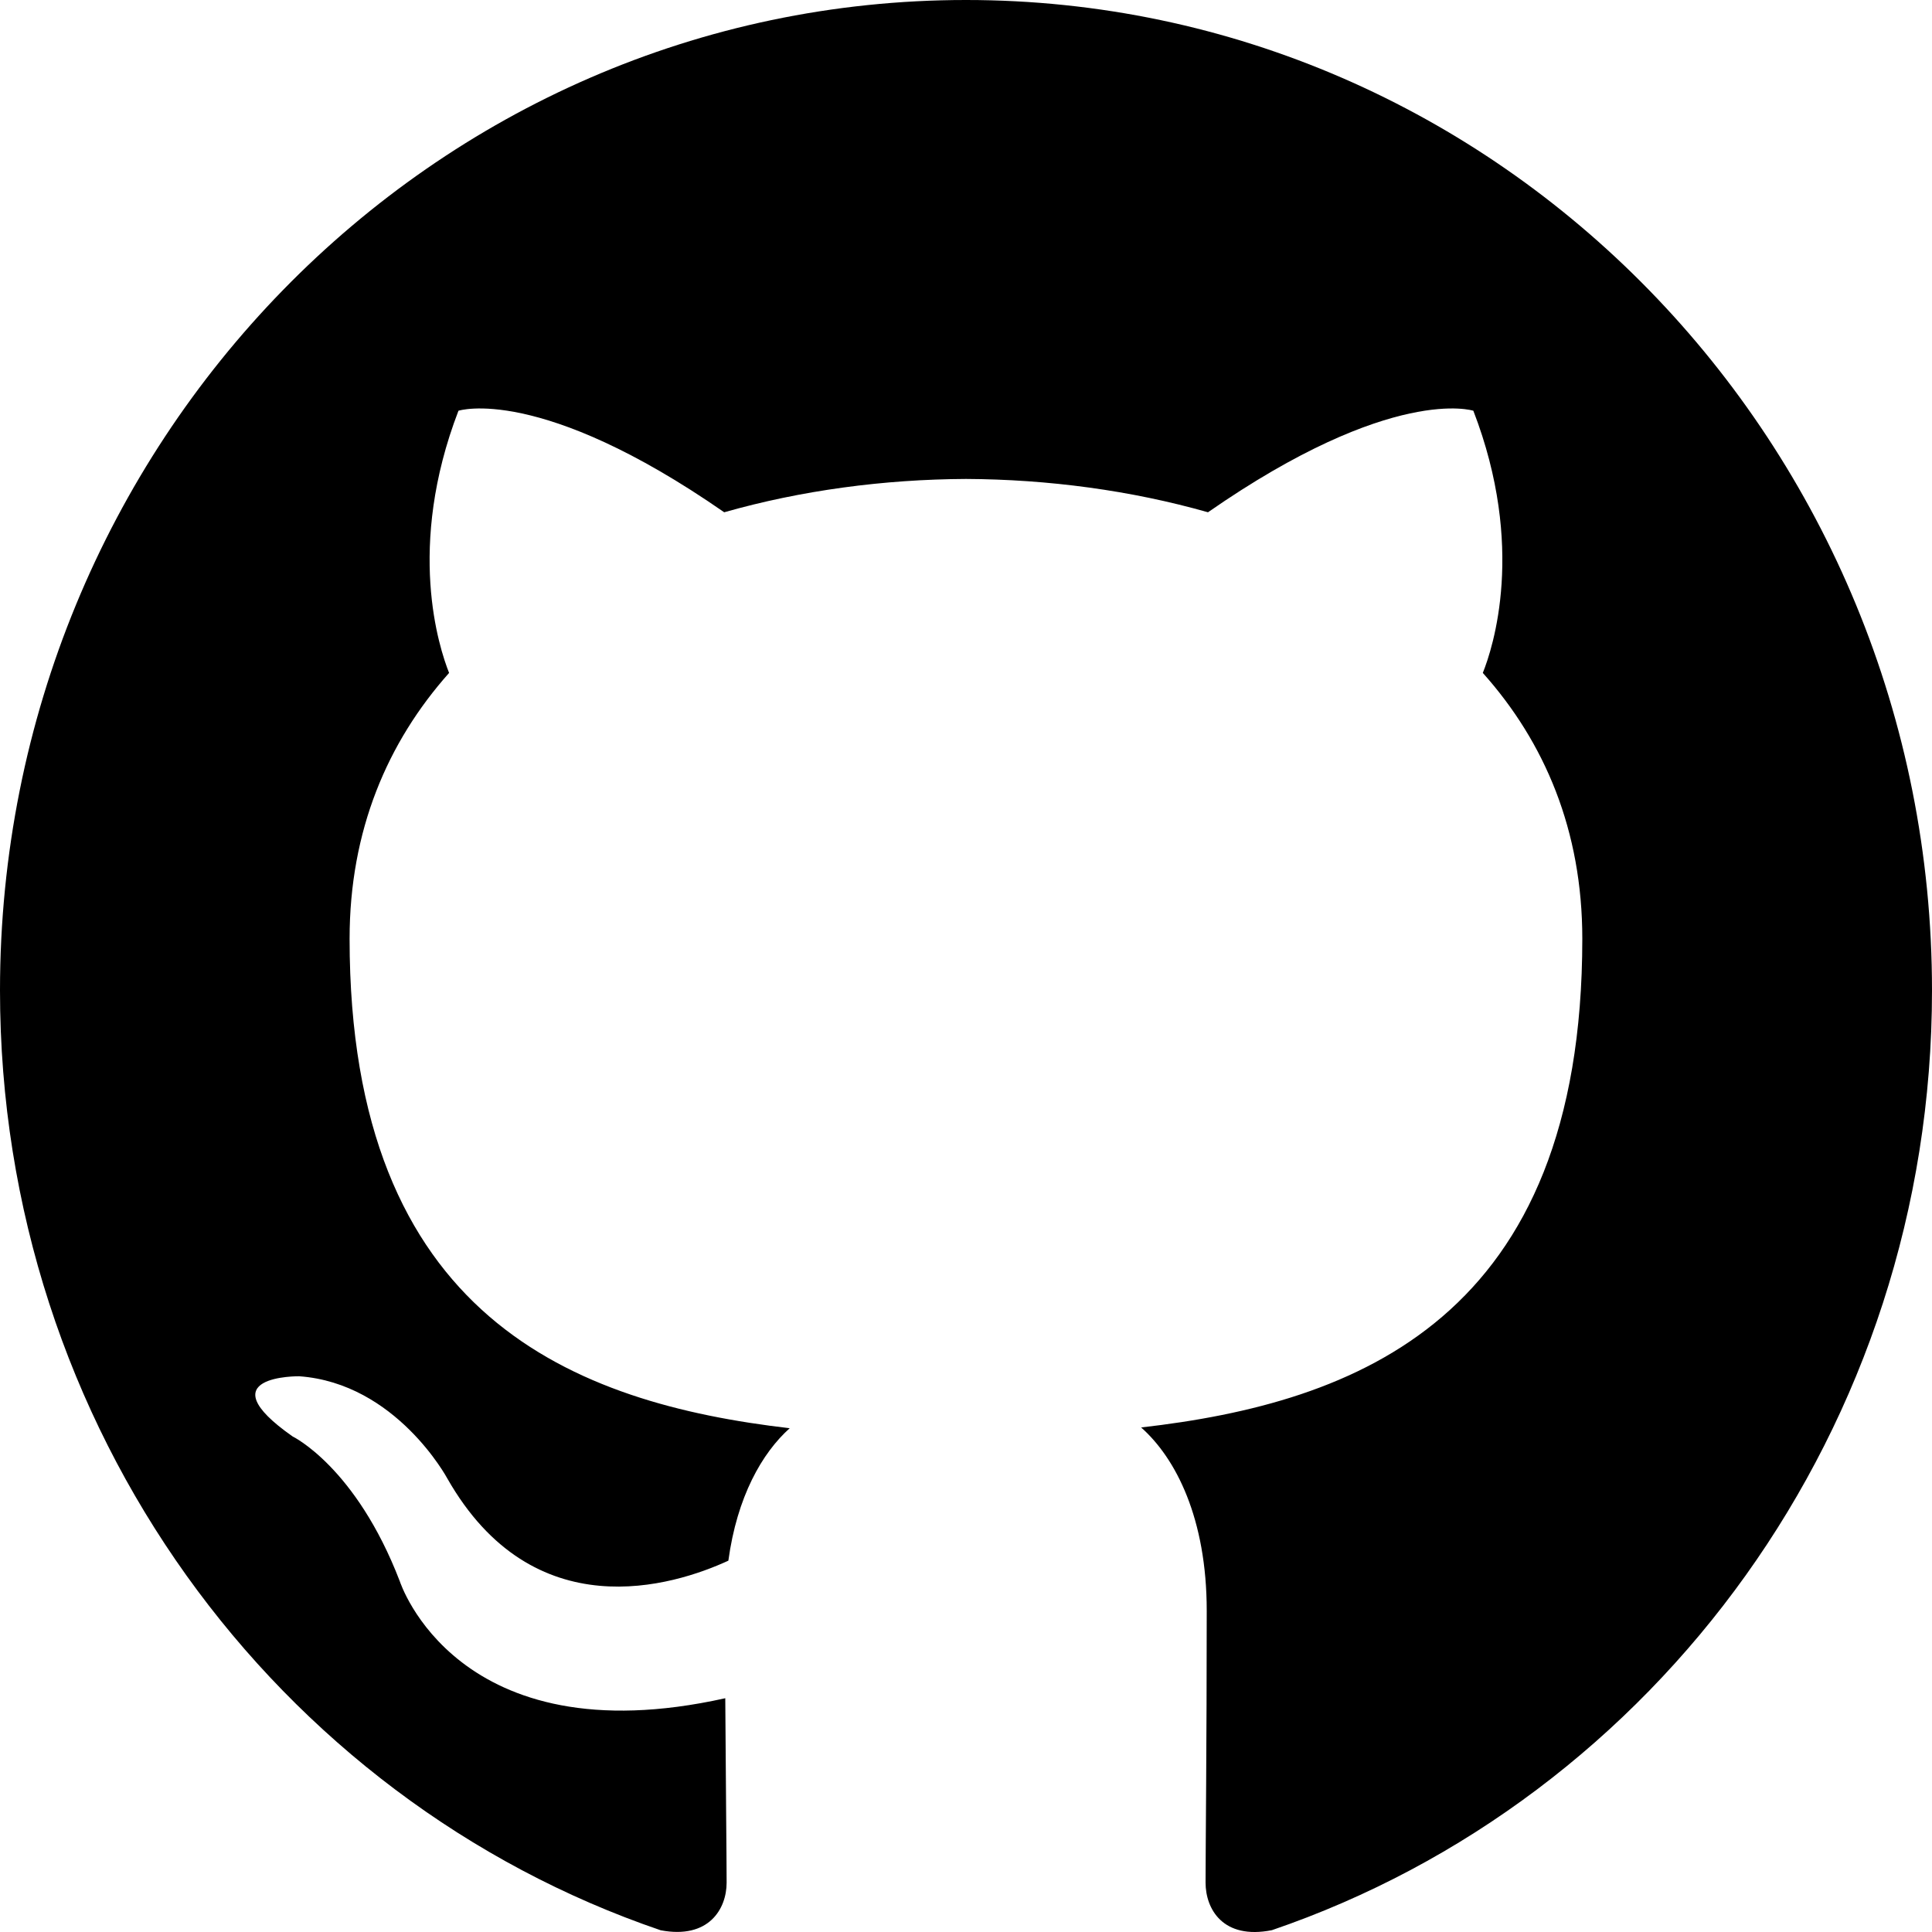
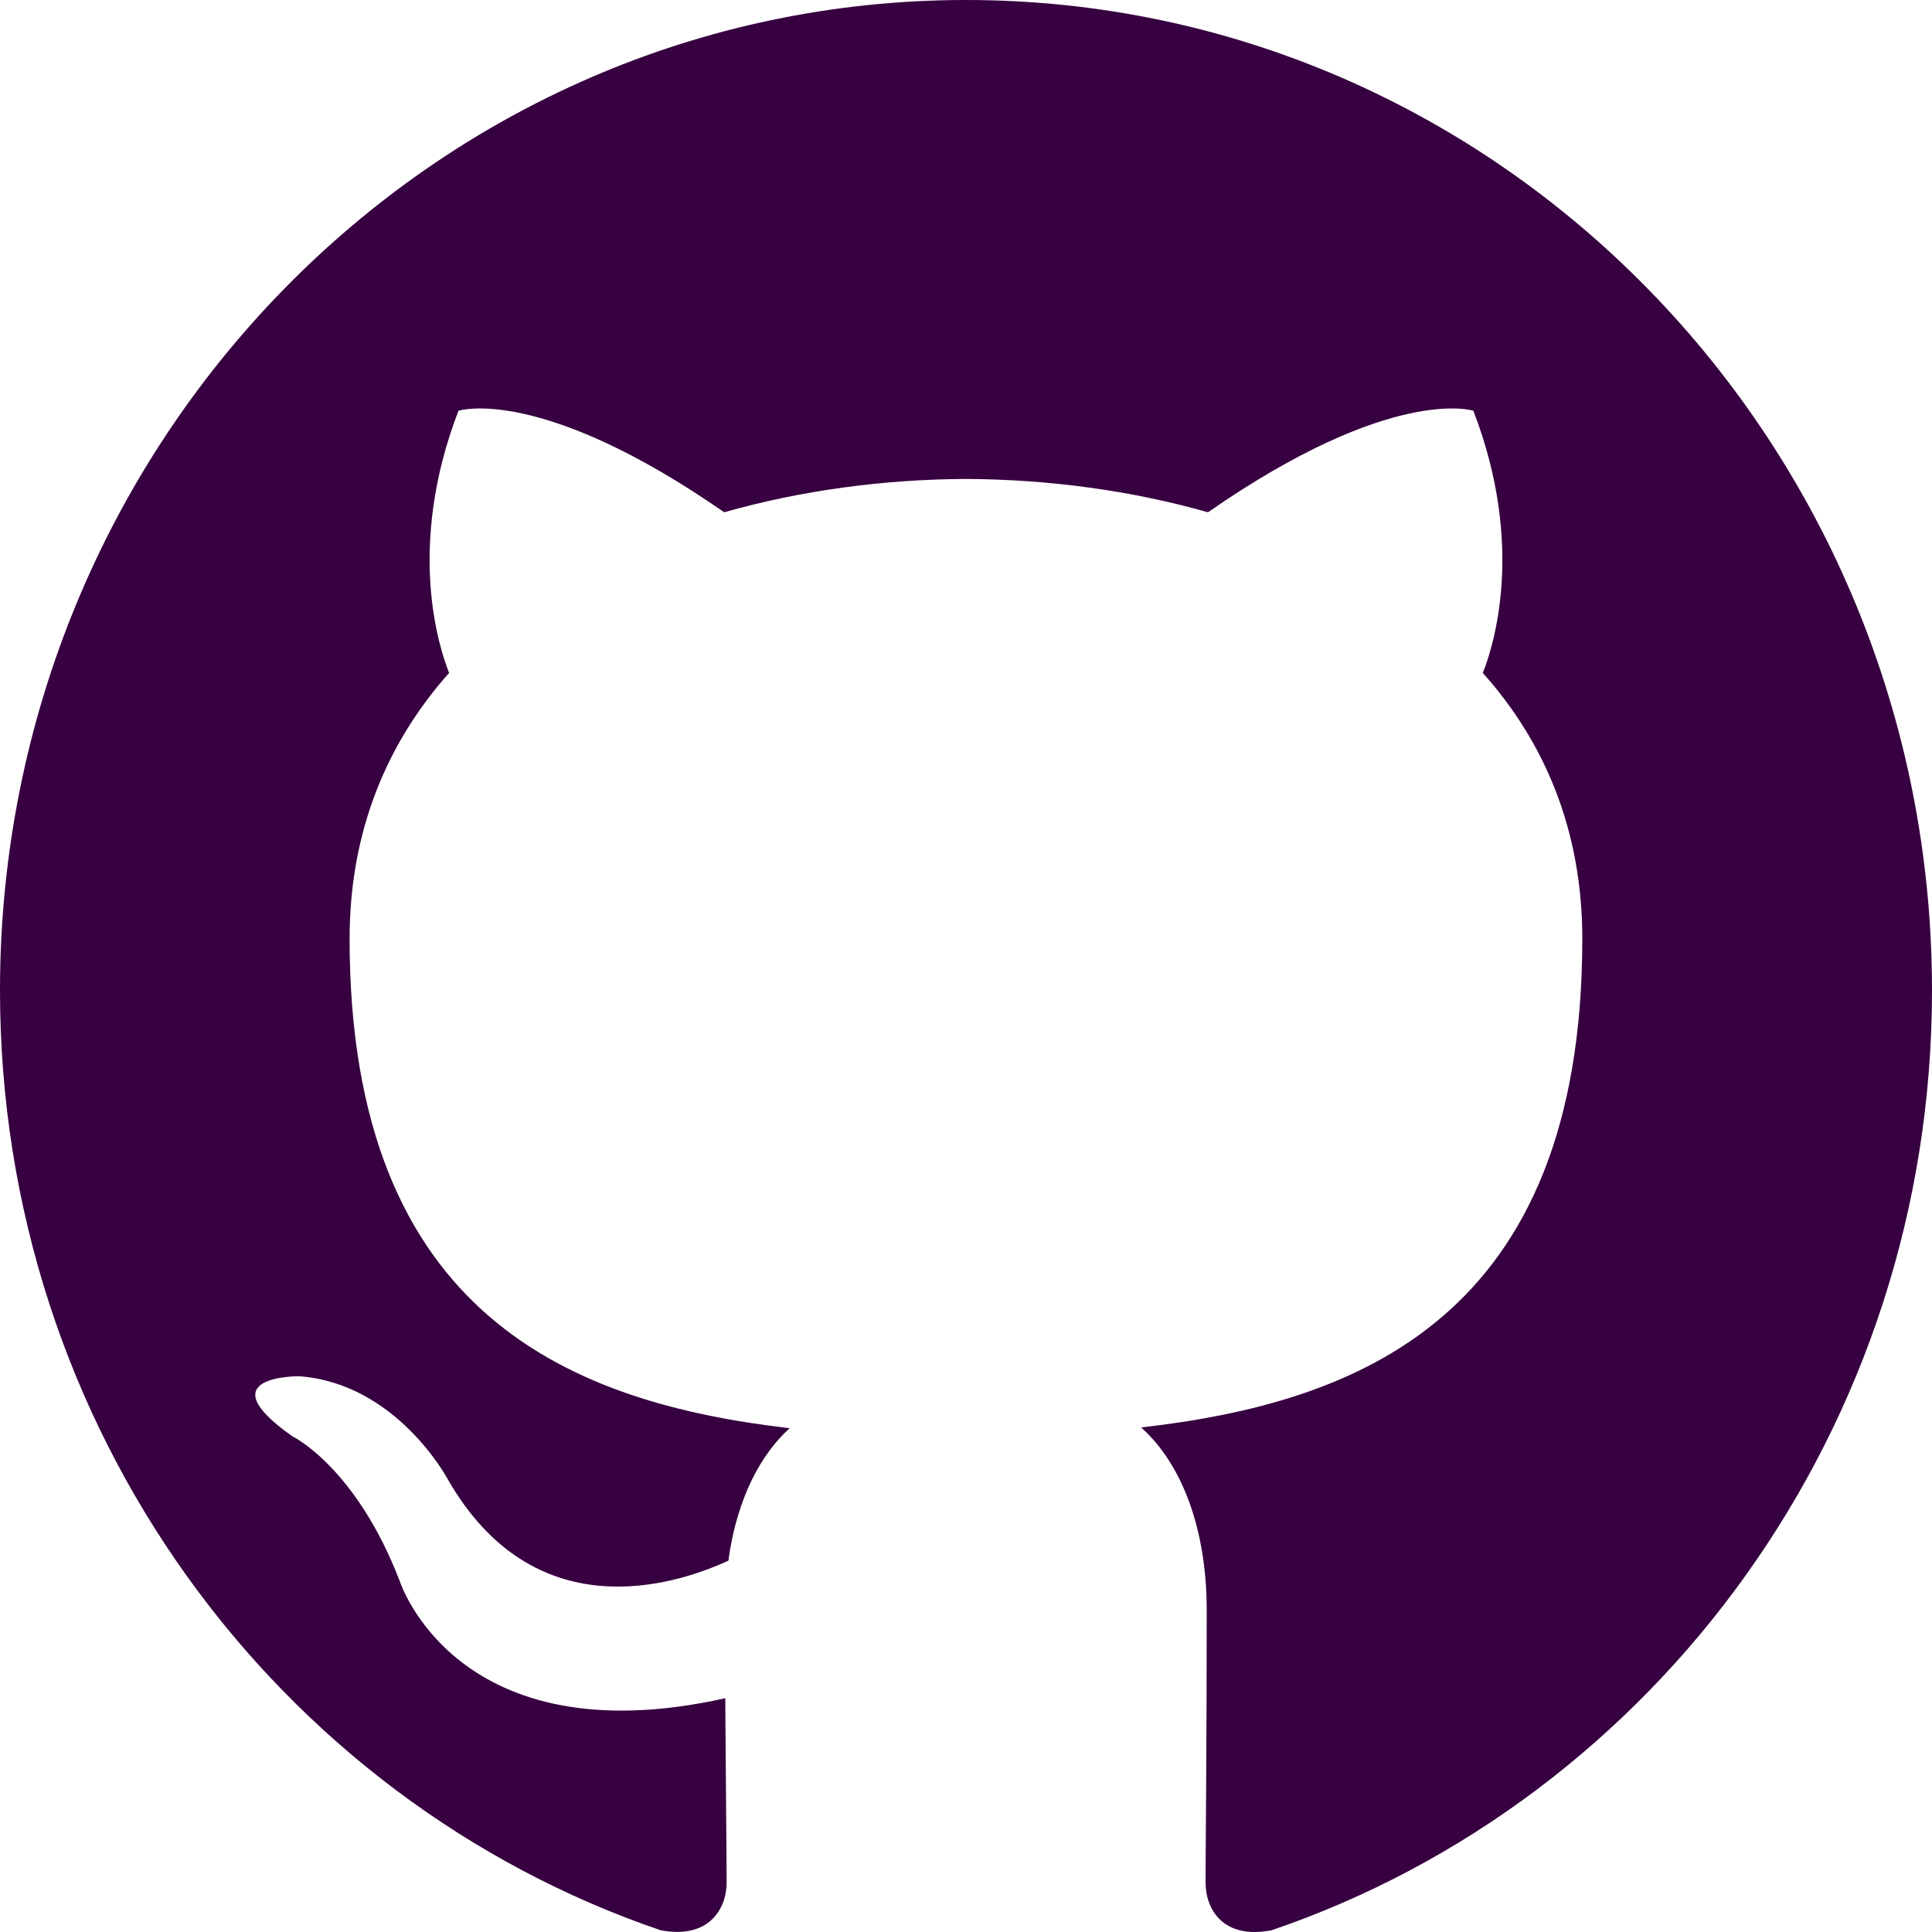
<svg xmlns="http://www.w3.org/2000/svg" width="800px" height="800px" viewBox="0 0 20 20" version="1.1">
-   <defs>
- 
- </defs>
-   <g id="Page-1" stroke="none" stroke-width="1" fill="none" fill-rule="evenodd">
-     <g id="Dribbble-Light-Preview" transform="translate(-140, -7559)" fill="#000000">
-       <g id="icons" transform="translate(56, 160)">
-         <path d="M94,7399 C99.523,7399 104,7403.59 104,7409.253 C104,7413.782 101.138,7417.624 97.167,7418.981 C96.66,7419.082 96.48,7418.762 96.48,7418.489 C96.48,7418.151 96.492,7417.047 96.492,7415.675 C96.492,7414.719 96.172,7414.095 95.813,7413.777 C98.04,7413.523 100.38,7412.656 100.38,7408.718 C100.38,7407.598 99.992,7406.684 99.35,7405.966 C99.454,7405.707 99.797,7404.664 99.252,7403.252 C99.252,7403.252 98.414,7402.977 96.505,7404.303 C95.706,7404.076 94.85,7403.962 94,7403.958 C93.15,7403.962 92.295,7404.076 91.497,7404.303 C89.586,7402.977 88.746,7403.252 88.746,7403.252 C88.203,7404.664 88.546,7405.707 88.649,7405.966 C88.01,7406.684 87.619,7407.598 87.619,7408.718 C87.619,7412.646 89.954,7413.526 92.175,7413.785 C91.889,7414.041 91.63,7414.493 91.54,7415.156 C90.97,7415.418 89.522,7415.871 88.63,7414.304 C88.63,7414.304 88.101,7413.319 87.097,7413.247 C87.097,7413.247 86.122,7413.234 87.029,7413.87 C87.029,7413.87 87.684,7414.185 88.139,7415.37 C88.139,7415.37 88.726,7417.2 91.508,7416.58 C91.513,7417.437 91.522,7418.245 91.522,7418.489 C91.522,7418.76 91.338,7419.077 90.839,7418.982 C86.865,7417.627 84,7413.783 84,7409.253 C84,7403.59 88.478,7399 94,7399" id="github-[#142]">
- 
- </path>
-       </g>
+   <g transform="translate(-140, -7559)" fill="#370040">
+     <g transform="translate(56, 160)">
+       <path d="M94,7399 C99.523,7399 104,7403.59 104,7409.253 C104,7413.782 101.138,7417.624 97.167,7418.981 C96.66,7419.082 96.48,7418.762 96.48,7418.489 C96.48,7418.151 96.492,7417.047 96.492,7415.675 C96.492,7414.719 96.172,7414.095 95.813,7413.777 C98.04,7413.523 100.38,7412.656 100.38,7408.718 C100.38,7407.598 99.992,7406.684 99.35,7405.966 C99.454,7405.707 99.797,7404.664 99.252,7403.252 C99.252,7403.252 98.414,7402.977 96.505,7404.303 C95.706,7404.076 94.85,7403.962 94,7403.958 C93.15,7403.962 92.295,7404.076 91.497,7404.303 C89.586,7402.977 88.746,7403.252 88.746,7403.252 C88.203,7404.664 88.546,7405.707 88.649,7405.966 C88.01,7406.684 87.619,7407.598 87.619,7408.718 C87.619,7412.646 89.954,7413.526 92.175,7413.785 C91.889,7414.041 91.63,7414.493 91.54,7415.156 C90.97,7415.418 89.522,7415.871 88.63,7414.304 C88.63,7414.304 88.101,7413.319 87.097,7413.247 C87.097,7413.247 86.122,7413.234 87.029,7413.87 C87.029,7413.87 87.684,7414.185 88.139,7415.37 C88.139,7415.37 88.726,7417.2 91.508,7416.58 C91.513,7417.437 91.522,7418.245 91.522,7418.489 C91.522,7418.76 91.338,7419.077 90.839,7418.982 C86.865,7417.627 84,7413.783 84,7409.253 C84,7403.59 88.478,7399 94,7399" />
    </g>
  </g>
</svg>
